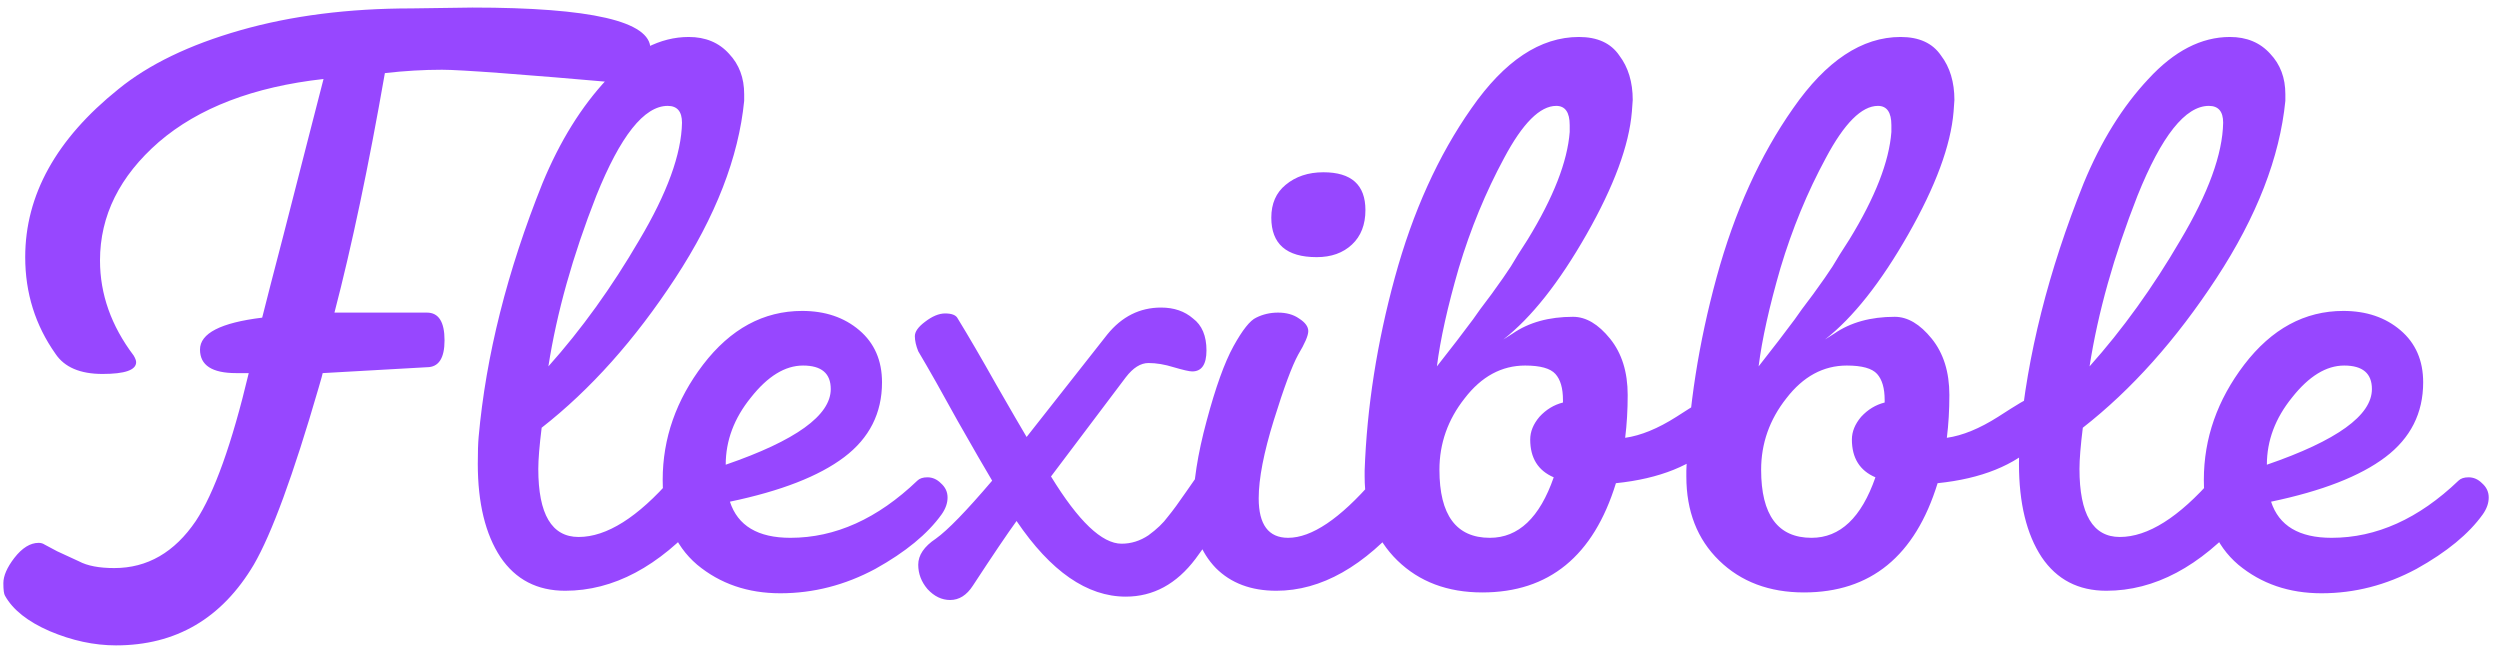
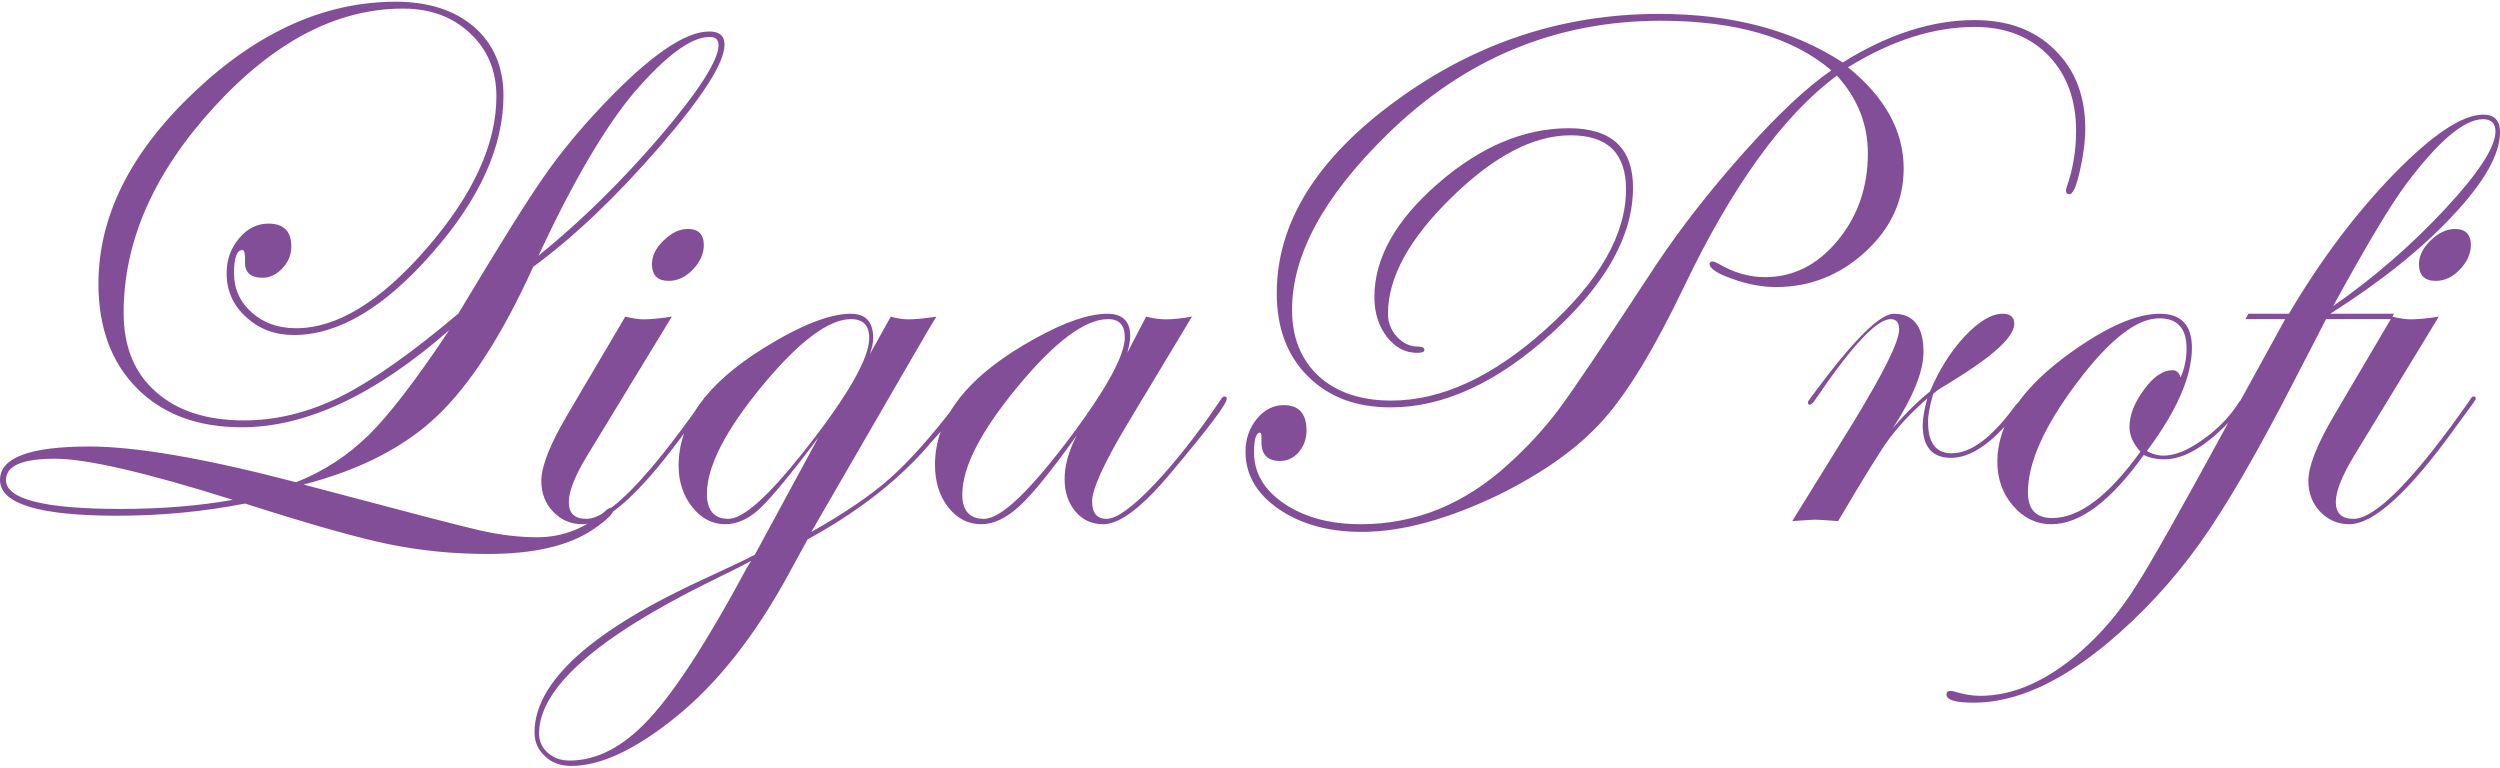
- <svg xmlns="http://www.w3.org/2000/svg" width="119" height="31" viewBox="0 0 119 31" fill="none">
-   <path d="M22.48 0.36C28.133 0.36 30.96 1.013 30.96 2.32C30.96 2.773 30.853 3.16 30.64 3.48C30.453 3.8 30.173 3.96 29.8 3.96H29.68C24.8 3.533 21.92 3.32 21.04 3.32C20.16 3.32 19.253 3.373 18.32 3.48C17.547 7.907 16.747 11.707 15.92 14.88H20.32C20.88 14.88 21.16 15.32 21.16 16.2C21.16 17.053 20.88 17.48 20.32 17.48L15.36 17.76C15.36 17.787 15.293 18.027 15.16 18.48C13.96 22.613 12.933 25.413 12.08 26.88C10.56 29.44 8.373 30.72 5.52 30.72C4.48 30.72 3.427 30.493 2.36 30.04C1.32 29.587 0.613 29.027 0.24 28.36C0.187 28.28 0.16 28.08 0.16 27.76C0.16 27.413 0.333 27.013 0.68 26.56C1.053 26.08 1.44 25.84 1.84 25.84C1.947 25.84 2.04 25.867 2.12 25.92C2.227 25.973 2.427 26.08 2.72 26.24L3.76 26.72C4.16 26.933 4.72 27.04 5.44 27.04C7.013 27.04 8.307 26.293 9.32 24.8C10.2 23.467 11.04 21.12 11.84 17.76H11.24C10.093 17.76 9.52 17.387 9.52 16.64C9.52 15.867 10.507 15.36 12.48 15.12C12.693 14.267 13.027 12.973 13.48 11.24C13.933 9.48 14.333 7.92 14.68 6.56C15.027 5.2 15.267 4.267 15.4 3.76C12.067 4.133 9.453 5.133 7.56 6.76C5.693 8.387 4.76 10.267 4.76 12.4C4.76 14 5.293 15.507 6.36 16.92C6.44 17.053 6.48 17.16 6.48 17.24C6.48 17.613 5.947 17.8 4.88 17.8C3.813 17.8 3.067 17.48 2.64 16.84C1.68 15.48 1.2 13.947 1.2 12.24C1.2 9.28 2.68 6.613 5.64 4.24C7.08 3.067 9.013 2.133 11.44 1.44C13.867 0.747 16.587 0.4 19.6 0.4L22.48 0.36ZM26.903 28.12C25.57 28.12 24.543 27.587 23.823 26.52C23.103 25.427 22.743 23.947 22.743 22.08C22.743 21.52 22.756 21.093 22.783 20.8C23.13 16.933 24.143 12.907 25.823 8.72C26.65 6.72 27.677 5.067 28.903 3.76C30.13 2.427 31.423 1.76 32.783 1.76C33.583 1.76 34.223 2.027 34.703 2.56C35.183 3.067 35.423 3.707 35.423 4.48V4.8C35.157 7.493 34.063 10.307 32.143 13.24C30.223 16.173 28.103 18.547 25.783 20.36C25.677 21.213 25.623 21.867 25.623 22.32C25.623 24.48 26.263 25.56 27.543 25.56C28.877 25.56 30.357 24.627 31.983 22.76C32.17 22.573 32.397 22.48 32.663 22.48C32.956 22.48 33.223 22.6 33.463 22.84C33.73 23.053 33.863 23.333 33.863 23.68C33.863 24 33.703 24.333 33.383 24.68C31.357 26.973 29.197 28.12 26.903 28.12ZM31.783 5.04C30.663 5.04 29.53 6.467 28.383 9.32C27.263 12.173 26.503 14.88 26.103 17.44C27.677 15.68 29.116 13.68 30.423 11.44C31.756 9.2 32.437 7.333 32.463 5.84C32.463 5.307 32.236 5.04 31.783 5.04ZM31.544 22.84C31.544 20.867 32.184 19.04 33.464 17.36C34.771 15.653 36.344 14.8 38.184 14.8C39.277 14.8 40.184 15.107 40.904 15.72C41.624 16.333 41.984 17.16 41.984 18.2C41.984 19.667 41.384 20.853 40.184 21.76C38.984 22.667 37.171 23.373 34.744 23.88C35.117 25.027 36.077 25.6 37.624 25.6C39.757 25.6 41.771 24.693 43.664 22.88C43.771 22.773 43.931 22.72 44.144 22.72C44.384 22.72 44.597 22.813 44.784 23C44.997 23.187 45.104 23.413 45.104 23.68C45.104 23.947 45.011 24.213 44.824 24.48C44.157 25.413 43.104 26.28 41.664 27.08C40.224 27.853 38.717 28.24 37.144 28.24C35.597 28.24 34.277 27.787 33.184 26.88C32.091 25.947 31.544 24.6 31.544 22.84ZM38.224 17.4C37.371 17.4 36.544 17.907 35.744 18.92C34.944 19.907 34.544 20.973 34.544 22.12C37.877 20.973 39.544 19.773 39.544 18.52C39.544 17.773 39.104 17.4 38.224 17.4ZM48.388 24.8C47.961 25.387 47.267 26.413 46.307 27.88C46.014 28.333 45.654 28.56 45.227 28.56C44.828 28.56 44.468 28.387 44.148 28.04C43.854 27.693 43.708 27.307 43.708 26.88C43.708 26.427 43.987 26.013 44.547 25.64C45.108 25.24 46.001 24.32 47.227 22.88C46.907 22.347 46.361 21.4 45.587 20.04C44.841 18.68 44.214 17.573 43.708 16.72C43.601 16.453 43.547 16.213 43.547 16C43.547 15.787 43.708 15.56 44.028 15.32C44.374 15.053 44.694 14.92 44.987 14.92C45.307 14.92 45.508 15 45.587 15.16C46.094 15.987 46.708 17.04 47.428 18.32C48.148 19.573 48.627 20.4 48.867 20.8L52.708 15.92C53.401 15.067 54.254 14.64 55.267 14.64C55.881 14.64 56.388 14.813 56.788 15.16C57.214 15.48 57.428 15.987 57.428 16.68C57.428 17.347 57.201 17.68 56.748 17.68C56.614 17.68 56.321 17.613 55.867 17.48C55.441 17.347 55.041 17.28 54.667 17.28C54.294 17.28 53.934 17.507 53.587 17.96L50.028 22.68C51.334 24.813 52.454 25.88 53.388 25.88C53.841 25.88 54.267 25.747 54.667 25.48C55.068 25.187 55.374 24.893 55.587 24.6C55.828 24.307 56.121 23.907 56.468 23.4C56.814 22.893 57.081 22.52 57.267 22.28C57.454 22.04 57.681 21.92 57.947 21.92C58.214 21.92 58.414 22.027 58.547 22.24C58.708 22.453 58.788 22.72 58.788 23.04C58.788 23.333 58.734 23.56 58.627 23.72C58.547 23.853 58.361 24.213 58.068 24.8C57.774 25.36 57.388 25.96 56.907 26.6C56.001 27.8 54.894 28.4 53.587 28.4C51.748 28.4 50.014 27.2 48.388 24.8ZM56.794 24.16C56.794 22.987 57.008 21.613 57.434 20.04C57.861 18.44 58.288 17.253 58.714 16.48C59.141 15.707 59.501 15.253 59.794 15.12C60.114 14.96 60.461 14.88 60.834 14.88C61.234 14.88 61.568 14.973 61.834 15.16C62.128 15.347 62.274 15.547 62.274 15.76C62.274 15.973 62.114 16.347 61.794 16.88C61.501 17.413 61.114 18.453 60.634 20C60.154 21.547 59.914 22.787 59.914 23.72C59.914 24.973 60.381 25.6 61.314 25.6C62.434 25.6 63.781 24.693 65.354 22.88C65.568 22.613 65.821 22.48 66.114 22.48C66.434 22.48 66.714 22.6 66.954 22.84C67.221 23.053 67.354 23.32 67.354 23.64C67.354 23.933 67.208 24.267 66.914 24.64C64.941 26.96 62.888 28.12 60.754 28.12C59.554 28.12 58.594 27.76 57.874 27.04C57.154 26.293 56.794 25.333 56.794 24.16ZM62.674 12.24C61.234 12.24 60.514 11.613 60.514 10.36C60.514 9.693 60.741 9.173 61.194 8.8C61.674 8.4 62.274 8.2 62.994 8.2C64.328 8.2 64.994 8.8 64.994 10C64.994 10.693 64.781 11.24 64.354 11.64C63.928 12.04 63.368 12.24 62.674 12.24ZM70.918 25.6C72.278 25.6 73.291 24.64 73.957 22.72C73.211 22.4 72.838 21.8 72.838 20.92C72.838 20.547 72.984 20.187 73.278 19.84C73.597 19.493 73.971 19.267 74.397 19.16V19.04C74.397 18.48 74.278 18.067 74.037 17.8C73.797 17.533 73.317 17.4 72.597 17.4C71.478 17.4 70.517 17.92 69.718 18.96C68.918 19.973 68.517 21.107 68.517 22.36C68.517 24.52 69.317 25.6 70.918 25.6ZM77.677 5.32C77.544 6.92 76.824 8.867 75.517 11.16C74.211 13.453 72.891 15.12 71.558 16.16L71.998 15.88C72.771 15.347 73.731 15.08 74.877 15.08C75.491 15.08 76.078 15.427 76.638 16.12C77.198 16.813 77.478 17.707 77.478 18.8C77.478 19.52 77.438 20.2 77.358 20.84C78.104 20.733 78.918 20.4 79.797 19.84C80.704 19.253 81.198 18.96 81.278 18.96C81.864 18.96 82.157 19.307 82.157 20C82.157 20.427 81.998 20.787 81.677 21.08C80.584 22.147 78.998 22.787 76.918 23C75.851 26.467 73.731 28.2 70.558 28.2C68.904 28.2 67.558 27.693 66.517 26.68C65.478 25.667 64.957 24.333 64.957 22.68V22.4C65.064 19.387 65.544 16.32 66.397 13.2C67.251 10.08 68.464 7.4 70.037 5.16C71.611 2.893 73.317 1.76 75.157 1.76C76.037 1.76 76.677 2.053 77.078 2.64C77.504 3.2 77.718 3.907 77.718 4.76L77.677 5.32ZM74.078 5.04C73.304 5.04 72.478 5.867 71.597 7.52C70.718 9.147 69.998 10.893 69.438 12.76C68.904 14.6 68.558 16.16 68.397 17.44C69.091 16.56 69.664 15.813 70.118 15.2C70.278 14.96 70.571 14.56 70.998 14C71.424 13.413 71.731 12.973 71.918 12.68C72.104 12.36 72.371 11.933 72.718 11.4C73.944 9.4 74.611 7.693 74.718 6.28V5.96C74.718 5.347 74.504 5.04 74.078 5.04ZM86.23 25.6C87.59 25.6 88.603 24.64 89.27 22.72C88.523 22.4 88.15 21.8 88.15 20.92C88.15 20.547 88.297 20.187 88.59 19.84C88.91 19.493 89.283 19.267 89.71 19.16V19.04C89.71 18.48 89.59 18.067 89.35 17.8C89.11 17.533 88.63 17.4 87.91 17.4C86.79 17.4 85.83 17.92 85.03 18.96C84.23 19.973 83.83 21.107 83.83 22.36C83.83 24.52 84.63 25.6 86.23 25.6ZM92.99 5.32C92.857 6.92 92.137 8.867 90.83 11.16C89.523 13.453 88.203 15.12 86.87 16.16L87.31 15.88C88.083 15.347 89.043 15.08 90.19 15.08C90.803 15.08 91.39 15.427 91.95 16.12C92.51 16.813 92.79 17.707 92.79 18.8C92.79 19.52 92.75 20.2 92.67 20.84C93.417 20.733 94.23 20.4 95.11 19.84C96.017 19.253 96.51 18.96 96.59 18.96C97.177 18.96 97.47 19.307 97.47 20C97.47 20.427 97.31 20.787 96.99 21.08C95.897 22.147 94.31 22.787 92.23 23C91.163 26.467 89.043 28.2 85.87 28.2C84.217 28.2 82.87 27.693 81.83 26.68C80.79 25.667 80.27 24.333 80.27 22.68V22.4C80.377 19.387 80.857 16.32 81.71 13.2C82.563 10.08 83.777 7.4 85.35 5.16C86.923 2.893 88.63 1.76 90.47 1.76C91.35 1.76 91.99 2.053 92.39 2.64C92.817 3.2 93.03 3.907 93.03 4.76L92.99 5.32ZM89.39 5.04C88.617 5.04 87.79 5.867 86.91 7.52C86.03 9.147 85.31 10.893 84.75 12.76C84.217 14.6 83.87 16.16 83.71 17.44C84.403 16.56 84.977 15.813 85.43 15.2C85.59 14.96 85.883 14.56 86.31 14C86.737 13.413 87.043 12.973 87.23 12.68C87.417 12.36 87.683 11.933 88.03 11.4C89.257 9.4 89.923 7.693 90.03 6.28V5.96C90.03 5.347 89.817 5.04 89.39 5.04ZM100.263 28.12C98.929 28.12 97.903 27.587 97.183 26.52C96.463 25.427 96.103 23.947 96.103 22.08C96.103 21.52 96.116 21.093 96.142 20.8C96.489 16.933 97.502 12.907 99.183 8.72C100.009 6.72 101.036 5.067 102.263 3.76C103.489 2.427 104.783 1.76 106.143 1.76C106.943 1.76 107.583 2.027 108.063 2.56C108.543 3.067 108.783 3.707 108.783 4.48V4.8C108.516 7.493 107.423 10.307 105.503 13.24C103.583 16.173 101.463 18.547 99.142 20.36C99.036 21.213 98.983 21.867 98.983 22.32C98.983 24.48 99.623 25.56 100.903 25.56C102.236 25.56 103.716 24.627 105.343 22.76C105.529 22.573 105.756 22.48 106.023 22.48C106.316 22.48 106.583 22.6 106.823 22.84C107.089 23.053 107.223 23.333 107.223 23.68C107.223 24 107.063 24.333 106.743 24.68C104.716 26.973 102.556 28.12 100.263 28.12ZM105.143 5.04C104.023 5.04 102.889 6.467 101.743 9.32C100.623 12.173 99.862 14.88 99.463 17.44C101.036 15.68 102.476 13.68 103.783 11.44C105.116 9.2 105.796 7.333 105.822 5.84C105.822 5.307 105.596 5.04 105.143 5.04ZM104.903 22.84C104.903 20.867 105.543 19.04 106.823 17.36C108.13 15.653 109.703 14.8 111.543 14.8C112.637 14.8 113.543 15.107 114.263 15.72C114.983 16.333 115.343 17.16 115.343 18.2C115.343 19.667 114.743 20.853 113.543 21.76C112.343 22.667 110.53 23.373 108.103 23.88C108.477 25.027 109.437 25.6 110.983 25.6C113.117 25.6 115.13 24.693 117.023 22.88C117.13 22.773 117.29 22.72 117.503 22.72C117.743 22.72 117.957 22.813 118.143 23C118.357 23.187 118.463 23.413 118.463 23.68C118.463 23.947 118.37 24.213 118.183 24.48C117.517 25.413 116.463 26.28 115.023 27.08C113.583 27.853 112.077 28.24 110.503 28.24C108.957 28.24 107.637 27.787 106.543 26.88C105.45 25.947 104.903 24.6 104.903 22.84ZM111.583 17.4C110.73 17.4 109.903 17.907 109.103 18.92C108.303 19.907 107.903 20.973 107.903 22.12C111.237 20.973 112.903 19.773 112.903 18.52C112.903 17.773 112.463 17.4 111.583 17.4Z" fill="#9747FF" />
+ <svg xmlns="http://www.w3.org/2000/svg" xml:space="preserve" width="368px" height="113px" version="1.1" shape-rendering="geometricPrecision" text-rendering="geometricPrecision" image-rendering="optimizeQuality" fill-rule="evenodd" clip-rule="evenodd" viewBox="0 0 368 112.49">
+   <g id="Слой_x0020_1">
+     <path fill="#834E98" fill-rule="nonzero" d="M106.65 6.33c0,2.62 -3.17,7.61 -9.56,15.01 -6.39,7.36 -12.57,13.27 -18.6,17.68 -4.56,10.04 -9.28,17.35 -14.15,21.97 -4.84,4.6 -11.41,7.95 -19.66,10.08 14.55,3.86 23.25,6.15 26.14,6.79 2.86,0.63 5.6,0.97 8.25,0.97 3.81,0 7.25,-1.37 10.32,-4.11 0.3,-0.18 0.52,-0.27 0.61,-0.27 0.18,0.06 0.27,0.15 0.33,0.27 0,0.58 -0.97,1.55 -2.92,2.89 -3.59,2.47 -8.8,3.68 -15.64,3.68 -4.99,0 -9.83,-0.48 -14.49,-1.43 -4.63,-0.94 -11.69,-2.95 -21.21,-5.99 -6.09,1.19 -12.39,1.79 -18.84,1.79 -11.48,0 -17.23,-1.76 -17.23,-5.26 0,-3.29 4.38,-4.93 13.15,-4.93 6.82,0 16.95,1.73 30.43,5.26 4.02,-1.58 7.58,-3.89 10.72,-6.97 3.13,-3.1 7.06,-8.25 11.81,-15.4 -10.9,9.53 -21.07,14.28 -30.53,14.28 -6.42,0 -11.57,-1.89 -15.37,-5.69 -3.8,-3.81 -5.72,-8.95 -5.72,-15.44 0,-9.89 4.68,-19.29 14.06,-28.18 9.37,-8.89 19.26,-13.33 29.7,-13.33 4.81,0 8.68,1.25 11.54,3.71 2.86,2.5 4.32,5.88 4.32,10.11 0,7.49 -3.5,15.25 -10.53,23.22 -7,8 -13.79,12.02 -20.33,12.02 -2.77,0 -5.12,-0.88 -7.03,-2.65 -1.92,-1.73 -2.86,-3.89 -2.86,-6.45 0,-1.98 0.61,-3.68 1.82,-5.11 1.22,-1.46 2.65,-2.19 4.32,-2.19 2.26,0 3.38,1.12 3.38,3.35 0,1.21 -0.42,2.28 -1.3,3.22 -0.89,0.95 -1.86,1.4 -2.96,1.4 -1.76,0 -2.65,-0.82 -2.55,-2.46 0.03,-1.07 -0.1,-1.62 -0.4,-1.62 -0.82,0 -1.22,1.16 -1.22,3.41 0,2.32 0.88,4.26 2.62,5.79 1.73,1.55 3.9,2.31 6.51,2.31 6.03,0 12.45,-3.93 19.27,-11.81 6.82,-7.88 10.22,-15.31 10.22,-22.31 0,-3.77 -1.27,-6.85 -3.86,-9.28 -2.56,-2.44 -5.87,-3.65 -9.89,-3.65 -9.71,0 -18.96,4.83 -27.82,14.51 -8.89,9.71 -13.3,19.79 -13.3,30.26 0,4.96 1.55,8.82 4.72,11.62 3.16,2.83 7.51,4.23 13.02,4.23 4.75,0 9.5,-1.18 14.19,-3.5 4.68,-2.34 10.47,-6.42 17.34,-12.23 5.76,-9.62 9.9,-16.29 12.51,-20.03 2.47,-3.59 5.45,-7.18 8.92,-10.83 6.76,-7.1 11.93,-10.66 15.49,-10.66 1.53,0 2.26,0.64 2.26,1.95l0 0zm-0.89 0.03c0,-0.79 -0.42,-1.18 -1.3,-1.18 -2.71,0 -6.43,2.73 -11.17,8.24 -4.17,4.96 -8.89,12.94 -14.03,23.96 6.27,-5.06 12.23,-10.93 17.95,-17.6 5.69,-6.69 8.56,-11.17 8.56,-13.42l-0.01 0zm-71.49 66.96c-12.84,-4.05 -21.58,-6.05 -26.17,-6.05 -4.81,0 -7.22,1.03 -7.22,3.13 0,2.83 5.63,4.26 16.86,4.26 6.09,0 11.6,-0.46 16.53,-1.34zm69.33 -37.5c0,1.28 -0.54,2.47 -1.61,3.6 -1.06,1.12 -2.25,1.67 -3.56,1.67 -1.64,0 -2.46,-0.82 -2.46,-2.47 0,-1.21 0.57,-2.37 1.7,-3.46 1.16,-1.13 2.31,-1.71 3.59,-1.71 1.55,0 2.34,0.79 2.34,2.37zm0.73 22.62c-0.03,0.12 -0.21,0.43 -0.54,0.88l-2.38 3.23c-6.85,9.55 -12.08,14.36 -15.7,14.36 -1.71,0 -3.14,-0.64 -4.29,-1.85 -1.16,-1.19 -1.74,-2.74 -1.74,-4.54 0,-2.13 1.28,-5.36 3.8,-9.65l8.56 -14.51c1.15,0.27 2.04,0.39 2.68,0.39 1,0 2.37,-0.12 4.17,-0.39l-12.45 20.45c-1.8,2.95 -2.71,5.23 -2.71,6.85 0,1.64 0.85,2.46 2.59,2.46 3.22,0 8.94,-5.81 17.13,-17.47 0.18,-0.36 0.37,-0.55 0.55,-0.55 0.21,0 0.33,0.12 0.33,0.34l0 0zm37.62 0.12c0,0.58 -1.98,3.07 -5.93,7.49 -4.42,4.9 -10.11,9.25 -17.14,13.09l-2.71 4.96c-4.99,9.19 -10.56,16.25 -16.71,21.21 -5.93,4.78 -11.04,7.18 -15.37,7.18 -1.55,0 -2.86,-0.45 -3.86,-1.43 -1.04,-0.94 -1.55,-2.1 -1.55,-3.5 0,-7.48 8.46,-15.09 25.38,-22.79 3.65,-1.68 6,-2.8 7.06,-3.38l9.32 -17.2c-4.05,5.39 -6.91,8.83 -8.59,10.41 -1.64,1.55 -3.38,2.31 -5.11,2.31 -1.89,0 -3.5,-0.85 -4.84,-2.52 -1.34,-1.68 -2.01,-3.75 -2.01,-6.12 0,-6.33 4.14,-12.05 12.39,-17.2 5.51,-3.44 9.83,-5.14 12.96,-5.14 2.2,0 3.29,1.19 3.29,3.59 0,0.67 -0.18,1.46 -0.49,2.37l3.08 -5.53c0.97,0.27 1.85,0.39 2.59,0.39 0.91,0 2.31,-0.12 4.13,-0.39 -0.27,0.36 -1.85,3.07 -4.83,8.21l-13.58 23.47c4.81,-2.71 8.64,-5.3 11.5,-7.82 2.87,-2.53 6.12,-6.18 9.74,-10.9 0.55,-0.73 0.92,-1.09 1.1,-1.09 0.12,0.03 0.18,0.15 0.18,0.33l0 0zm-14 -9.04c0,-1.89 -0.91,-2.8 -2.68,-2.8 -3.28,0 -7.64,3.26 -13.08,9.83 -5.42,6.58 -8.13,11.87 -8.13,15.89 0,2.43 1.07,3.68 3.16,3.68 2.17,0 5.82,-3.26 10.99,-9.77 6.52,-8.22 9.74,-13.85 9.74,-16.83l0 0zm-17.38 32.78c-0.7,0.4 -2.77,1.46 -6.21,3.13 -16.67,8.25 -25.01,15.68 -25.01,22.28 0,1.13 0.42,2.07 1.27,2.83 0.83,0.76 1.92,1.16 3.23,1.16 4.02,0 7.94,-2.04 11.75,-6.18 3.8,-4.11 8.58,-11.47 14.3,-22.13 0,0 0.25,-0.36 0.67,-1.09l0 0zm70.01 -23.86c0,0.76 -2.68,4.32 -8.01,10.65 -4.29,5.21 -7.7,7.82 -10.16,7.82 -1.71,0 -3.08,-0.64 -4.11,-1.88 -1.07,-1.28 -1.59,-2.86 -1.59,-4.75 0,-1.98 0.58,-4.11 1.77,-6.42 -3.65,5.11 -6.45,8.58 -8.37,10.34 -1.95,1.8 -3.83,2.71 -5.66,2.71 -1.92,0 -3.56,-0.82 -4.87,-2.49 -1.31,-1.68 -1.95,-3.78 -1.95,-6.27 0,-7 4.93,-13.21 14.83,-18.63 4.35,-2.4 7.85,-3.59 10.53,-3.59 2.25,0 3.38,1.1 3.38,3.29 0,0.64 -0.16,1.43 -0.43,2.46l2.77 -5.33c1.09,0.28 2.07,0.4 2.92,0.4 0.97,0 2.25,-0.12 3.83,-0.4l-9.67 16.07c-3.35,5.64 -5.03,9.35 -5.03,11.11 0,1.74 0.71,2.59 2.14,2.59 1.43,0 3.77,-1.67 6.97,-5.02 3.19,-3.38 6.45,-7.52 9.77,-12.45 0.21,-0.36 0.39,-0.55 0.6,-0.55 0.22,0 0.34,0.12 0.34,0.34l0 0zm-15.01 -9.04c0,-1.8 -0.82,-2.68 -2.46,-2.68 -3.38,0 -7.79,3.29 -13.24,9.86 -5.48,6.61 -8.22,11.9 -8.22,15.98 0,2.38 1.1,3.56 3.2,3.56 2.52,0 6.87,-4.2 13.11,-12.57 5.09,-6.88 7.61,-11.59 7.61,-14.15l0 0zm141.38 -30.71c0,1.89 -0.28,3.99 -0.8,6.24 -0.51,2.28 -1.03,3.41 -1.52,3.41 -0.36,0 -0.52,-0.19 -0.52,-0.55 0,-0.12 0.04,-0.28 0.1,-0.49 0.91,-2.56 1.39,-5.32 1.39,-8.28 0,-4.62 -1.37,-8.31 -4.1,-11.14 -2.74,-2.77 -6.33,-4.17 -10.81,-4.17 -6.03,0 -12.26,1.98 -18.66,5.94 5.45,4.41 8.19,9.37 8.19,14.91 0,4.69 -1.86,8.77 -5.63,12.24 -3.78,3.47 -8.16,5.2 -13.18,5.2 -2.01,0 -4.11,-0.39 -6.36,-1.19 -2.28,-0.79 -3.41,-1.55 -3.41,-2.25 0.09,-0.21 0.24,-0.33 0.43,-0.33 0.21,0 0.48,0.12 0.88,0.33 2.28,1.34 4.57,1.98 6.85,1.98 4.17,0 7.73,-1.79 10.68,-5.36 2.98,-3.59 4.47,-7.88 4.47,-12.87 0,-4.26 -1.52,-8.1 -4.56,-11.44 -7.95,5.9 -15.46,16.34 -22.58,31.25 -4.33,9.01 -8.28,15.53 -11.88,19.51 -3.56,3.99 -8.58,7.58 -15.03,10.81 -7.64,3.71 -14.49,5.6 -20.45,5.6 -4.9,0 -8.98,-1.13 -12.24,-3.38 -3.26,-2.25 -4.87,-5.05 -4.87,-8.43 0,-1.86 0.55,-3.44 1.65,-4.81 1.12,-1.37 2.46,-2.04 3.98,-2.04 2.22,0 3.35,1.25 3.35,3.74 0,1.22 -0.39,2.29 -1.13,3.17 -0.76,0.85 -1.67,1.31 -2.76,1.31 -1.89,0 -2.8,-0.98 -2.74,-2.96 0.03,-0.79 -0.03,-1.21 -0.22,-1.21 -0.57,0 -0.88,0.97 -0.88,2.89 0,3.04 1.49,5.57 4.48,7.58 2.98,2 6.72,3.01 11.26,3.01 8,0 15.27,-2.95 21.76,-8.89 2.86,-2.59 5.26,-5.23 7.3,-7.94 2.19,-2.92 6.97,-10.02 14.34,-21.28 3.71,-5.57 8.06,-11.11 13.05,-16.71 5,-5.6 9.29,-9.58 12.79,-11.99 -5.72,-4.87 -14.09,-7.3 -25.11,-7.3 -15.43,0 -28.86,5.57 -40.24,16.71 -9.37,9.16 -14.03,17.77 -14.03,25.84 0,4.08 1.31,7.33 3.93,9.77 2.65,2.4 6.21,3.59 10.68,3.59 7.37,0 14.98,-3.5 22.8,-10.56 7.85,-7.06 11.75,-13.91 11.75,-20.55 0,-5.29 -2.71,-7.94 -8.16,-7.94 -5.45,0 -11.26,3.04 -17.5,9.13 -6.24,6.09 -9.38,11.78 -9.38,17.14 0,1.3 0.46,2.46 1.34,3.4 0.89,0.95 1.89,1.43 3.08,1.43 0.61,0 0.94,0.16 0.94,0.49 0,0.31 -0.36,0.43 -1.06,0.43 -1.77,0 -3.26,-0.79 -4.48,-2.38 -1.21,-1.58 -1.82,-3.53 -1.82,-5.84 0,-5.72 3.13,-11.29 9.37,-16.71 6.24,-5.42 12.66,-8.13 19.27,-8.13 6.27,0 9.43,2.93 9.43,8.74 0,7.09 -4.02,14.24 -12.02,21.49 -8.01,7.24 -15.89,10.86 -23.65,10.86 -5.08,0 -9.13,-1.52 -12.17,-4.56 -3.08,-3.05 -4.6,-7.13 -4.6,-12.24 0,-10.35 5.85,-19.78 17.5,-28.3 11.69,-8.56 24.59,-12.82 38.75,-12.82 10.74,0 19.75,2.38 27.06,7.15 6.69,-4.17 13.17,-6.24 19.41,-6.24 4.9,0 8.83,1.43 11.81,4.39 2.99,2.92 4.48,6.78 4.48,11.59l0 0.01zm-8.59 39.87c0,0.31 -1.12,1.61 -3.28,3.99 -2.8,3.04 -5.42,4.59 -7.89,4.59 -2.77,0 -4.17,-1.61 -4.17,-4.84 0,-1.03 0.25,-2.31 0.67,-3.89 -2.31,2.01 -4.17,4.01 -5.63,5.96 -1.46,2.01 -3.92,6.03 -7.49,12.08 -1.94,-0.15 -3.07,-0.21 -3.4,-0.21 -0.13,0 -1.25,0.06 -3.35,0.21l9.01 -14.57c4.47,-7.34 6.72,-11.87 6.72,-13.64 0,-1.03 -0.42,-1.52 -1.25,-1.52 -2.04,0 -5.72,3.93 -11.08,11.84 -0.33,0.52 -0.6,0.76 -0.88,0.76 -0.12,-0.03 -0.21,-0.12 -0.21,-0.33 0.03,-0.19 0.12,-0.34 0.21,-0.43l1.01 -1.37c5.63,-7.52 9.4,-11.26 11.41,-11.26 2.92,0 4.38,1.89 4.38,5.63 0,2.83 -1.49,6.54 -4.5,11.2 1.89,-2.22 3.71,-3.99 5.45,-5.39 1.37,-3.25 3.1,-5.96 5.14,-8.15 2.1,-2.2 3.92,-3.29 5.57,-3.29 1.13,0 1.7,0.49 1.7,1.46 0,1.77 -2.55,4.26 -7.64,7.52 -0.79,0.48 -2.01,1.28 -3.62,2.25l-0.67 0.55c-0.49,1.67 -0.76,3.07 -0.76,4.17 0,3.04 1.16,4.59 3.47,4.59 2.86,0 5.97,-2.34 9.38,-7.03 0.73,-0.82 1.18,-1.22 1.37,-1.22 0.21,0 0.33,0.1 0.33,0.34l0 0zm32.3 -0.12c0,0.58 -1.07,1.95 -3.23,4.11 -3.23,3.19 -6.18,4.81 -8.86,4.81 -1.15,0 -2.16,-0.22 -3.01,-0.64 -4.84,6.78 -9.38,10.19 -13.61,10.19 -2.19,0 -4.07,-0.91 -5.63,-2.71 -1.55,-1.79 -2.31,-3.98 -2.31,-6.51 0,-5.6 3.68,-11.02 11.08,-16.25 5.2,-3.68 9.46,-5.51 12.84,-5.51 3.14,0 4.72,1.67 4.72,5.02 0,4.2 -2.22,9.28 -6.63,15.19 0.73,0.42 1.55,0.67 2.46,0.67 1.64,0 3.56,-0.76 5.72,-2.32 2.19,-1.52 3.99,-3.34 5.36,-5.51 0.43,-0.51 0.7,-0.76 0.88,-0.76 0.15,0 0.21,0.07 0.21,0.22l0.01 0zm-8.8 -7.4c0,-2.98 -1.34,-4.44 -4.02,-4.44 -3.32,0 -7.36,3.16 -12.14,9.52 -4.81,6.4 -7.19,11.75 -7.19,16.1 0,2.53 1.19,3.78 3.6,3.78 3.95,0 8.27,-3.26 12.96,-9.77 -1.06,-1.16 -1.61,-2.38 -1.61,-3.62 0,-1.77 0.73,-3.63 2.16,-5.54 1.4,-1.92 2.8,-2.83 4.17,-2.83 0.58,0 0.97,0.33 1.19,1.06 0.57,-1.28 0.88,-2.68 0.88,-4.26l0 0zm46.14 -31.83c0,3.25 -2.31,7.33 -6.91,12.23 -4.59,4.93 -10.62,9.77 -18.08,14.49l9.41 0 -0.49 0.79 -9.53 0 -4.5 8.71c-5.51,10.77 -10.23,18.9 -14.12,24.34 -3.93,5.48 -8.43,10.35 -13.55,14.64 -7.06,5.85 -13.6,8.77 -19.69,8.77 -2.68,0 -4.02,-0.4 -4.02,-1.19 0,-0.36 0.19,-0.54 0.58,-0.54 0.31,0 0.52,0.06 0.67,0.12 1.31,0.39 2.56,0.6 3.71,0.6 4.94,0 9.9,-2.22 14.92,-6.63 3.07,-2.71 5.75,-5.9 8.03,-9.56 1.92,-2.92 6.43,-10.89 13.52,-23.92l8.43 -15.34 -5.85 0 0.43 -0.79 5.97 0c4.68,-7.94 9.86,-14.82 15.49,-20.61 5.69,-5.81 10.04,-8.7 13.12,-8.7 1.64,0 2.46,0.85 2.46,2.59zm-0.67 -0.1c0,-1.21 -0.61,-1.82 -1.83,-1.82 -2.76,0 -6.54,3.19 -11.32,9.56 -2.37,3.19 -5.93,9.16 -10.74,17.95 5.99,-4.17 11.47,-8.92 16.43,-14.24 4.96,-5.33 7.46,-9.16 7.46,-11.45zm-3.62 16.71c0,1.28 -0.55,2.47 -1.62,3.6 -1.06,1.12 -2.25,1.67 -3.53,1.67 -1.67,0 -2.49,-0.82 -2.49,-2.47 0,-1.21 0.58,-2.37 1.7,-3.46 1.16,-1.13 2.35,-1.71 3.6,-1.71 1.55,0 2.34,0.79 2.34,2.37zm0.73 22.62c-0.03,0.12 -0.21,0.43 -0.55,0.88l-2.37 3.23c-6.85,9.55 -12.09,14.36 -15.71,14.36 -1.7,0 -3.13,-0.64 -4.29,-1.85 -1.13,-1.19 -1.73,-2.74 -1.73,-4.54 0,-2.13 1.27,-5.36 3.8,-9.65l8.55 -14.51c1.16,0.27 2.04,0.39 2.68,0.39 1,0 2.37,-0.12 4.17,-0.39l-12.45 20.45c-1.79,2.95 -2.71,5.23 -2.71,6.85 0,1.64 0.89,2.46 2.59,2.46 3.23,0 8.98,-5.81 17.14,-17.47 0.18,-0.36 0.36,-0.55 0.55,-0.55 0.21,0 0.33,0.12 0.33,0.34l0 0z" />
+   </g>
</svg>
